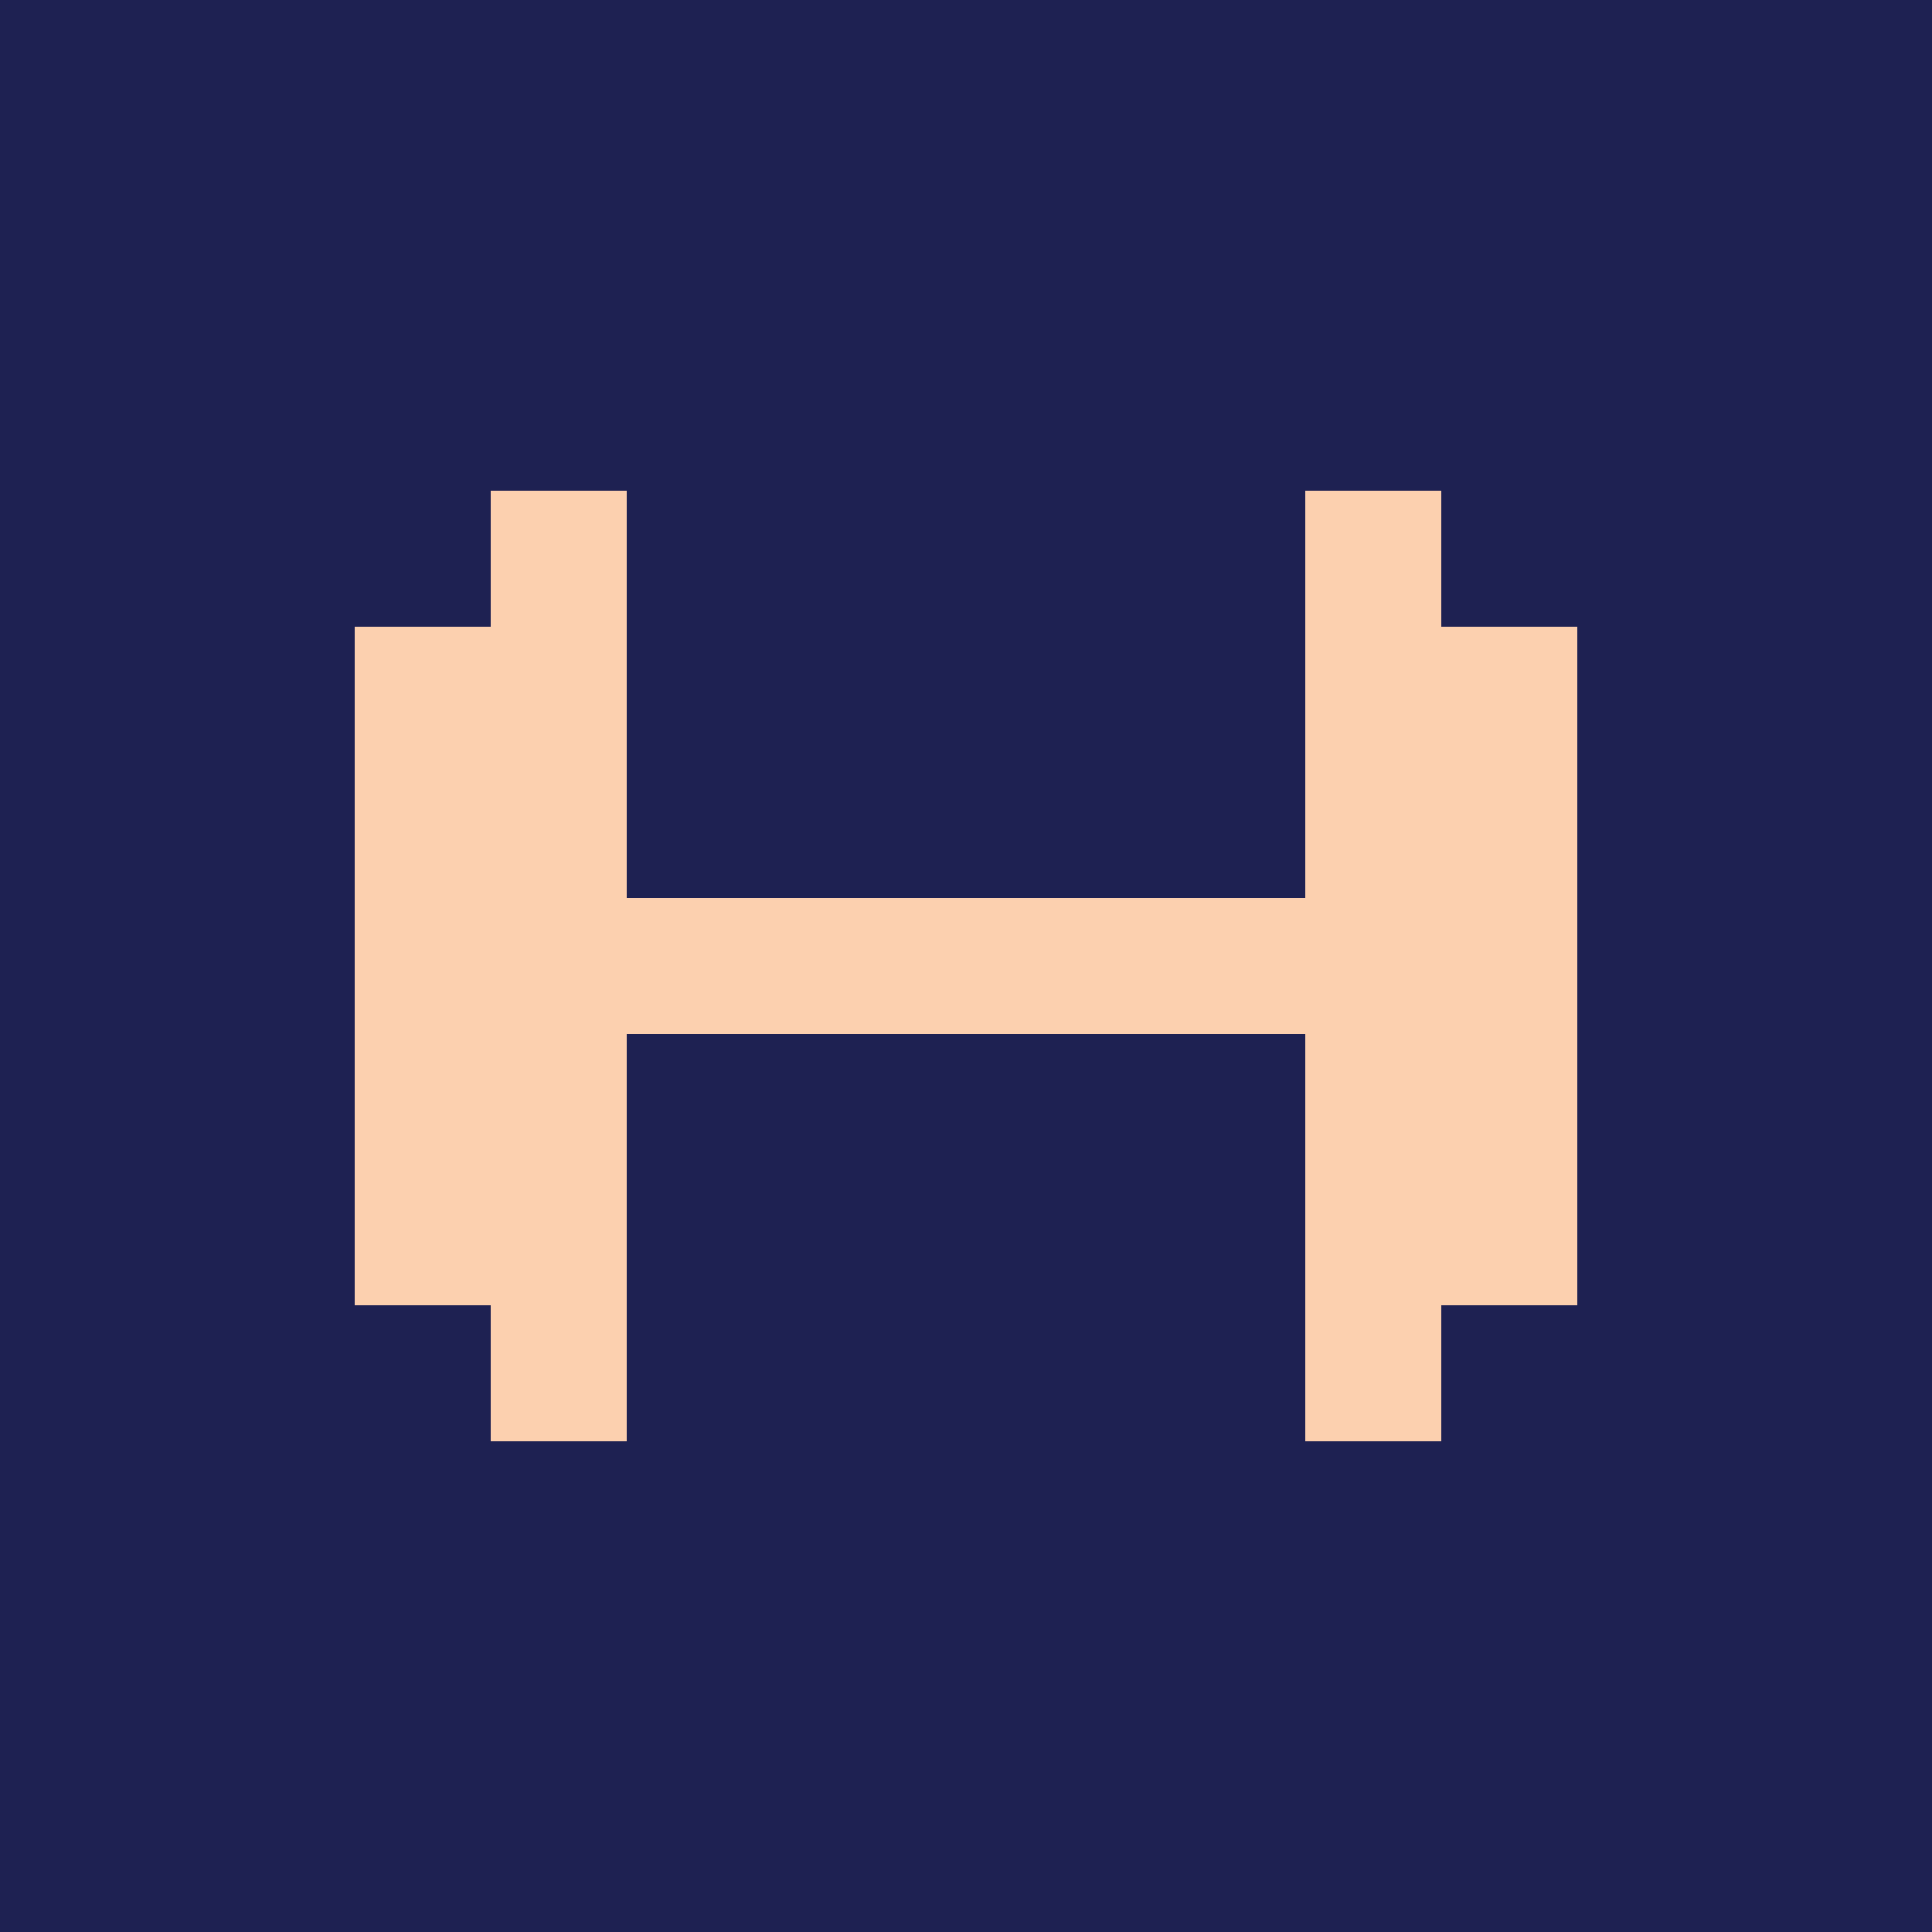
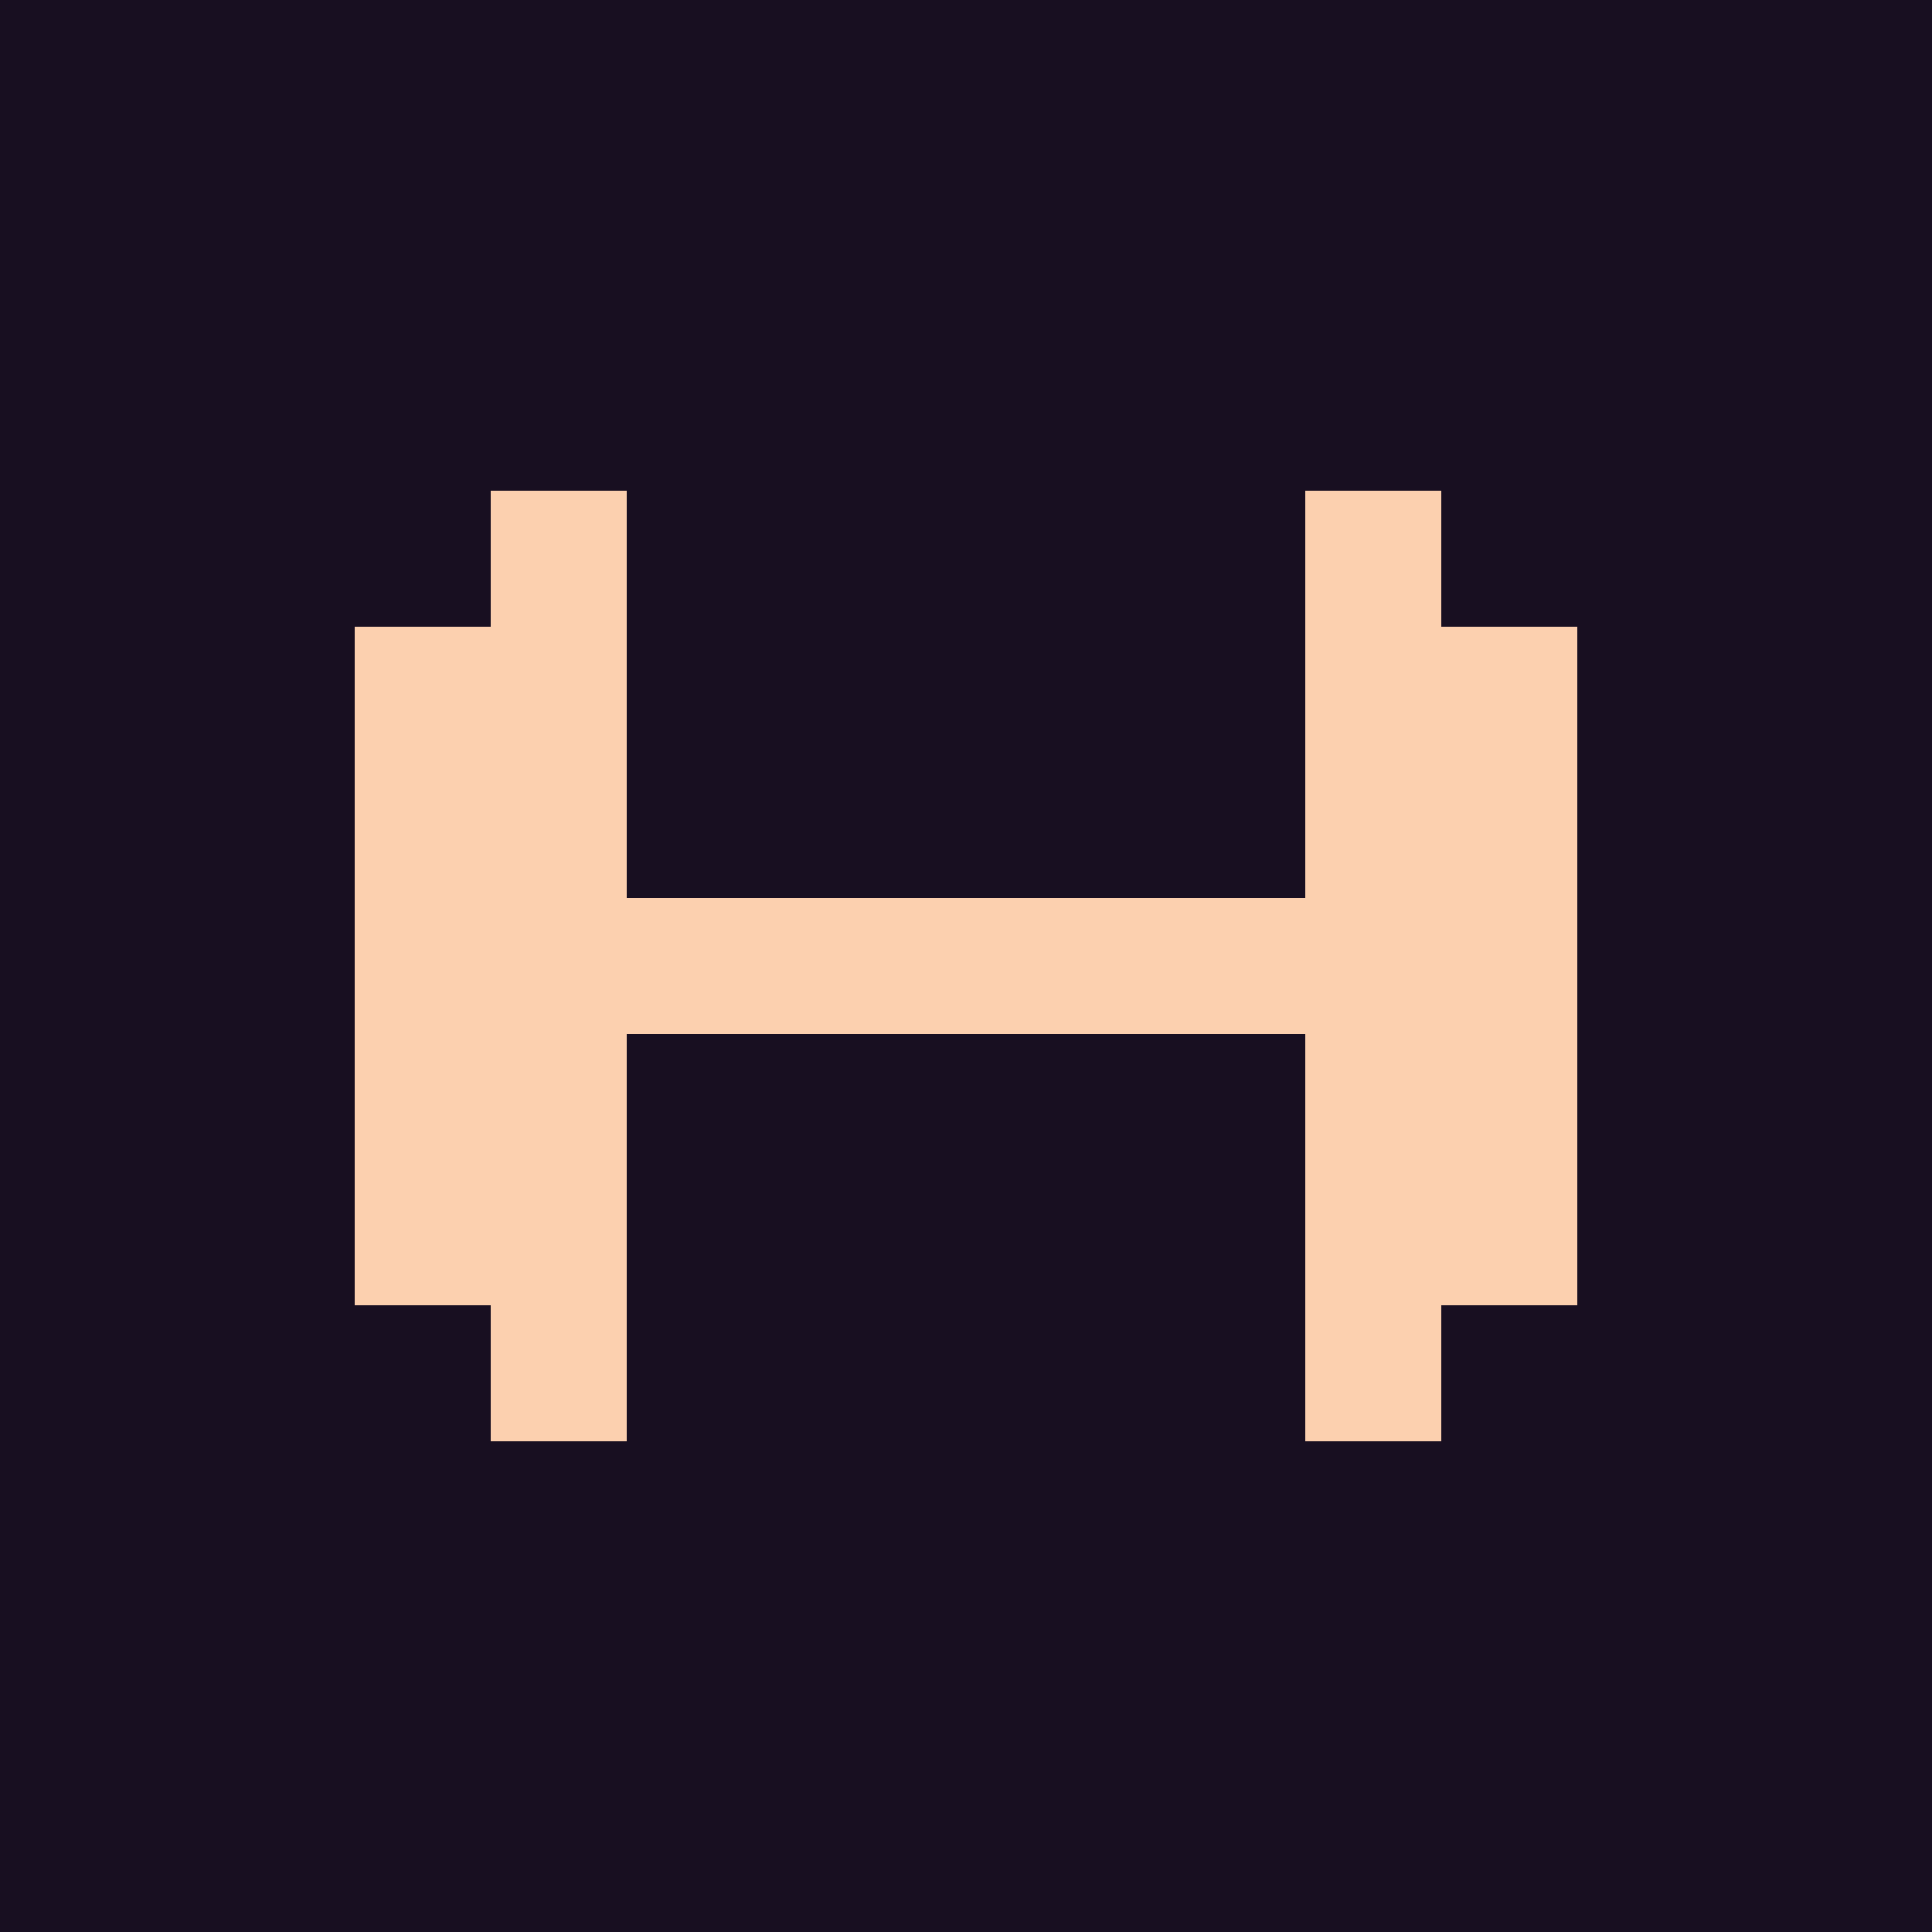
<svg xmlns="http://www.w3.org/2000/svg" viewBox="0 0 512 512" shape-rendering="crispEdges">
-   <rect width="512" height="512" rx="0" fill="#1e2152" />
+   <rect width="512" height="512" rx="0" fill="#180f21" />
  <g fill="#fcd0af">
    <rect x="130" y="130" width="36" height="36" />
    <rect x="346" y="130" width="36" height="36" />
    <rect x="94" y="166" width="72" height="36" />
    <rect x="346" y="166" width="72" height="36" />
    <rect x="94" y="202" width="72" height="36" />
    <rect x="346" y="202" width="72" height="36" />
    <rect x="94" y="238" width="324" height="36" />
    <rect x="94" y="274" width="72" height="36" />
    <rect x="346" y="274" width="72" height="36" />
    <rect x="94" y="310" width="72" height="36" />
    <rect x="346" y="310" width="72" height="36" />
    <rect x="130" y="346" width="36" height="36" />
    <rect x="346" y="346" width="36" height="36" />
  </g>
</svg>
